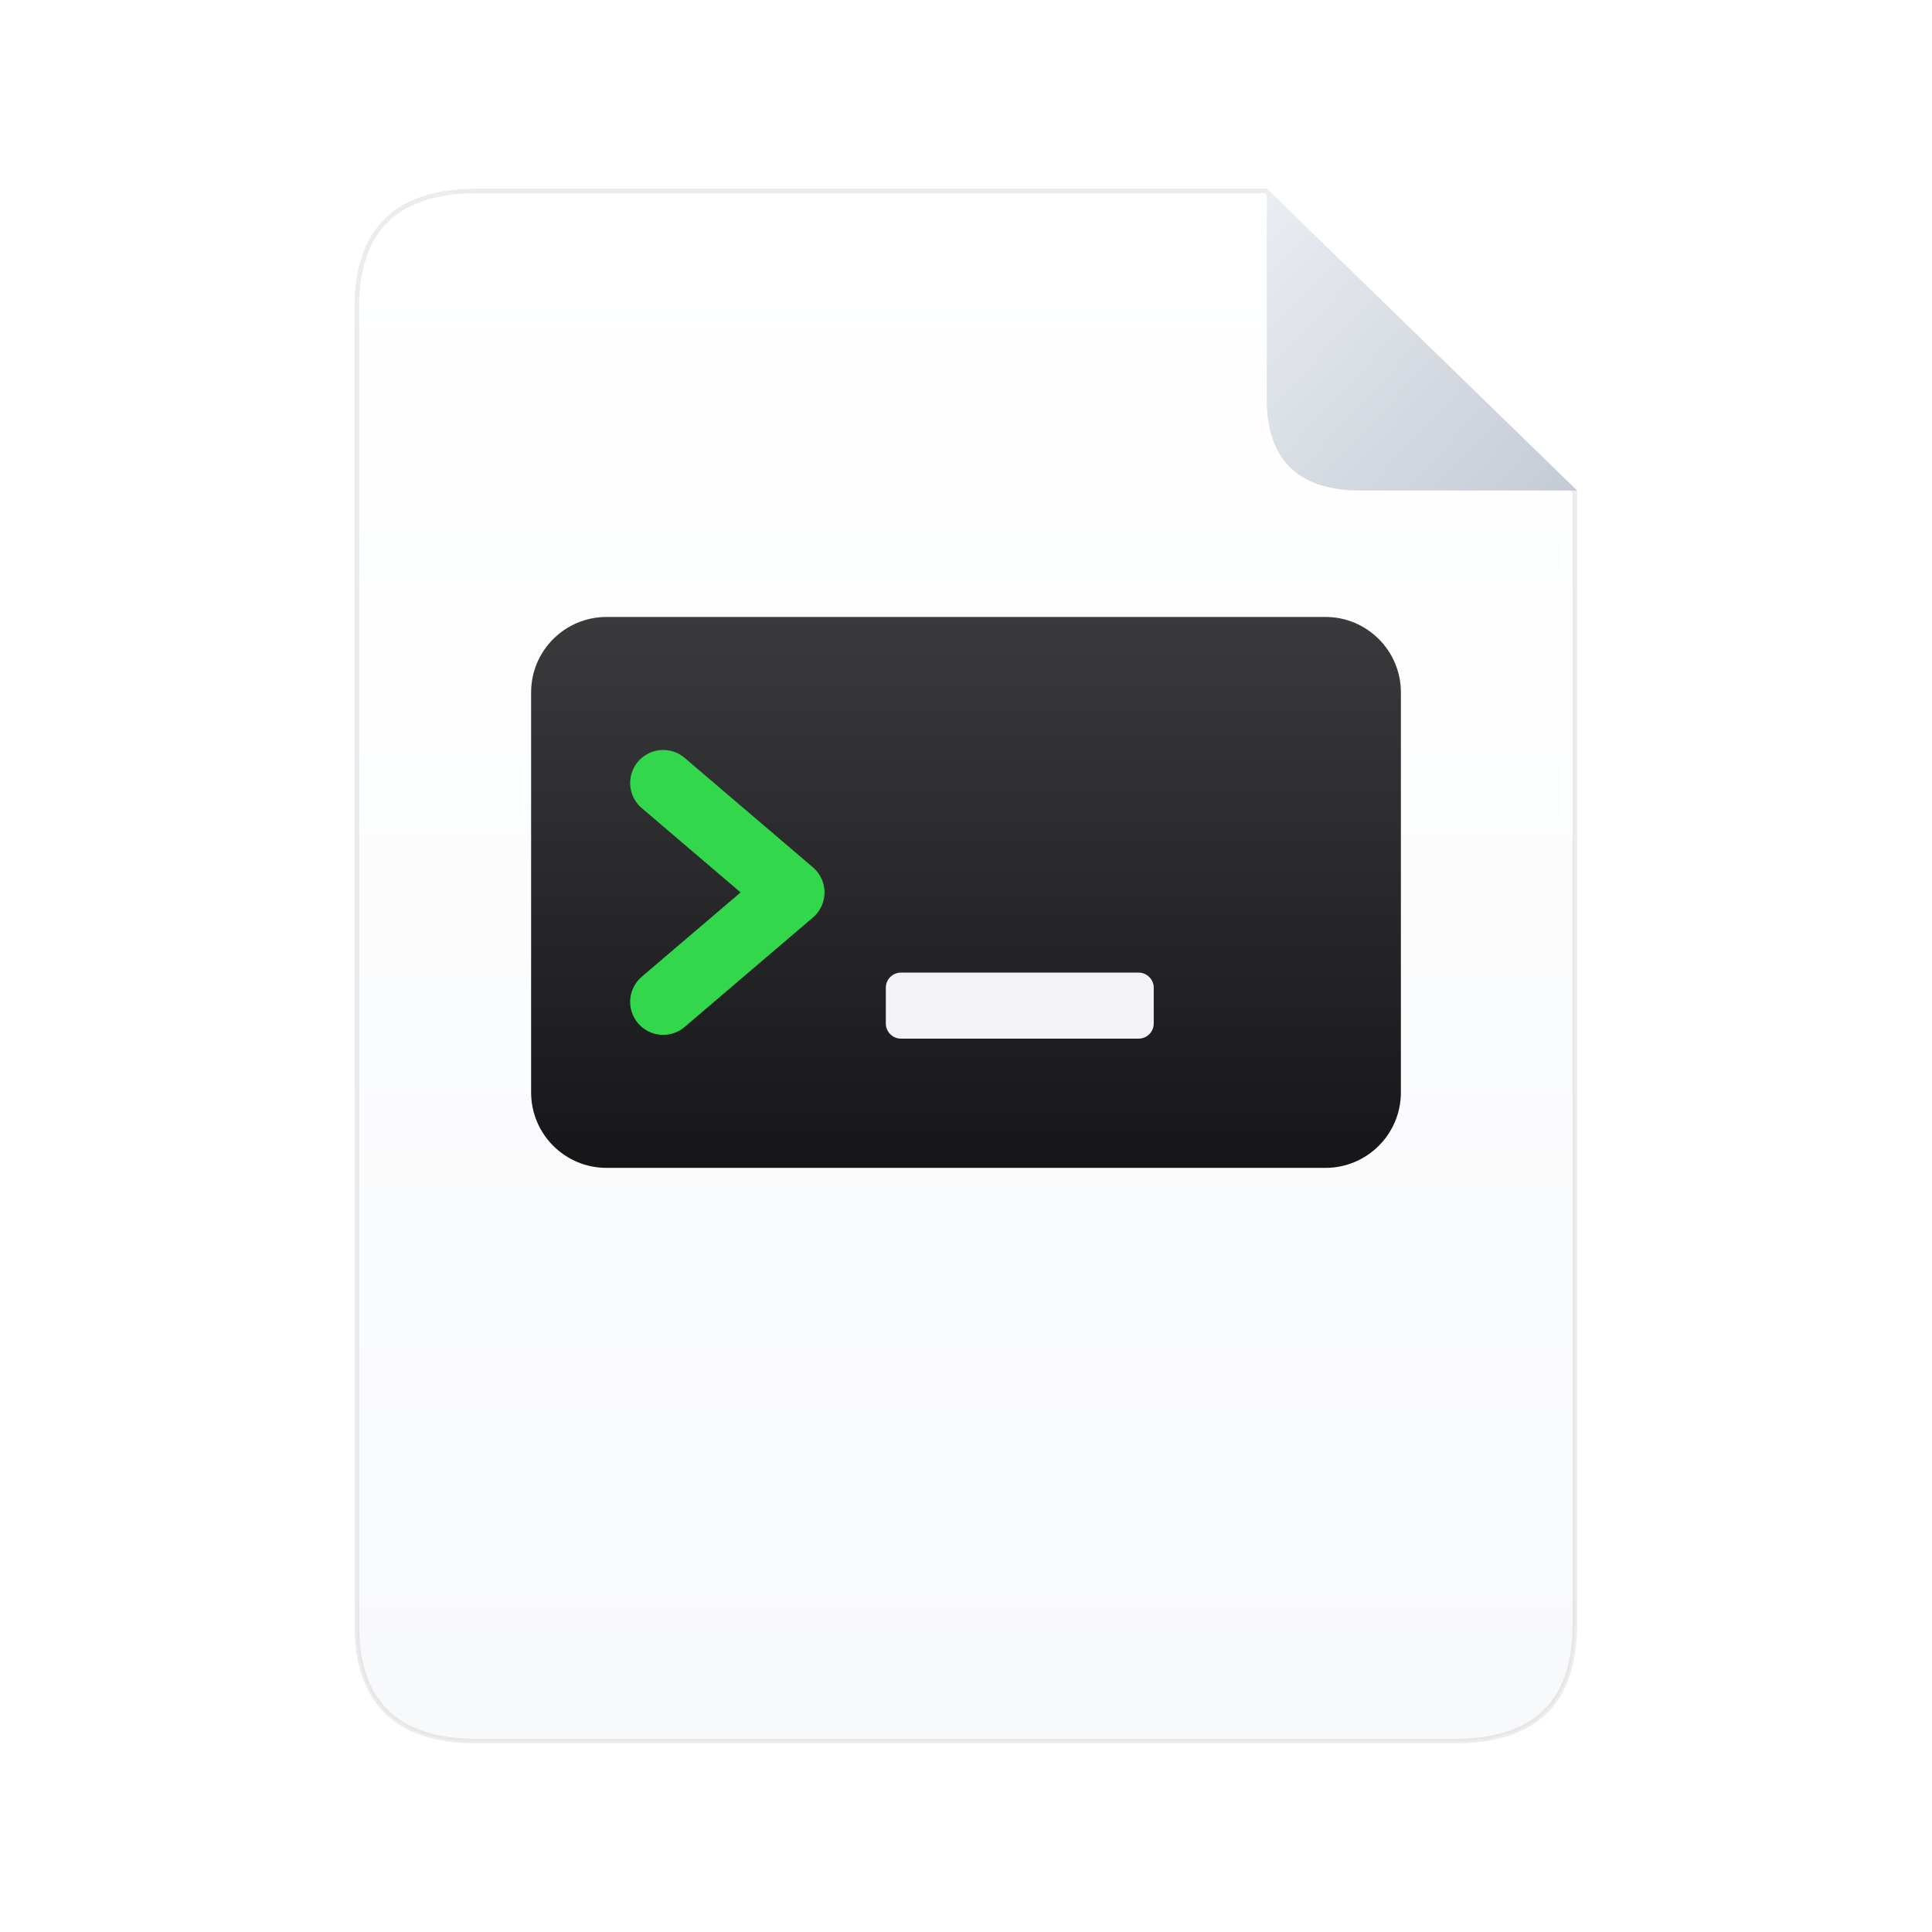
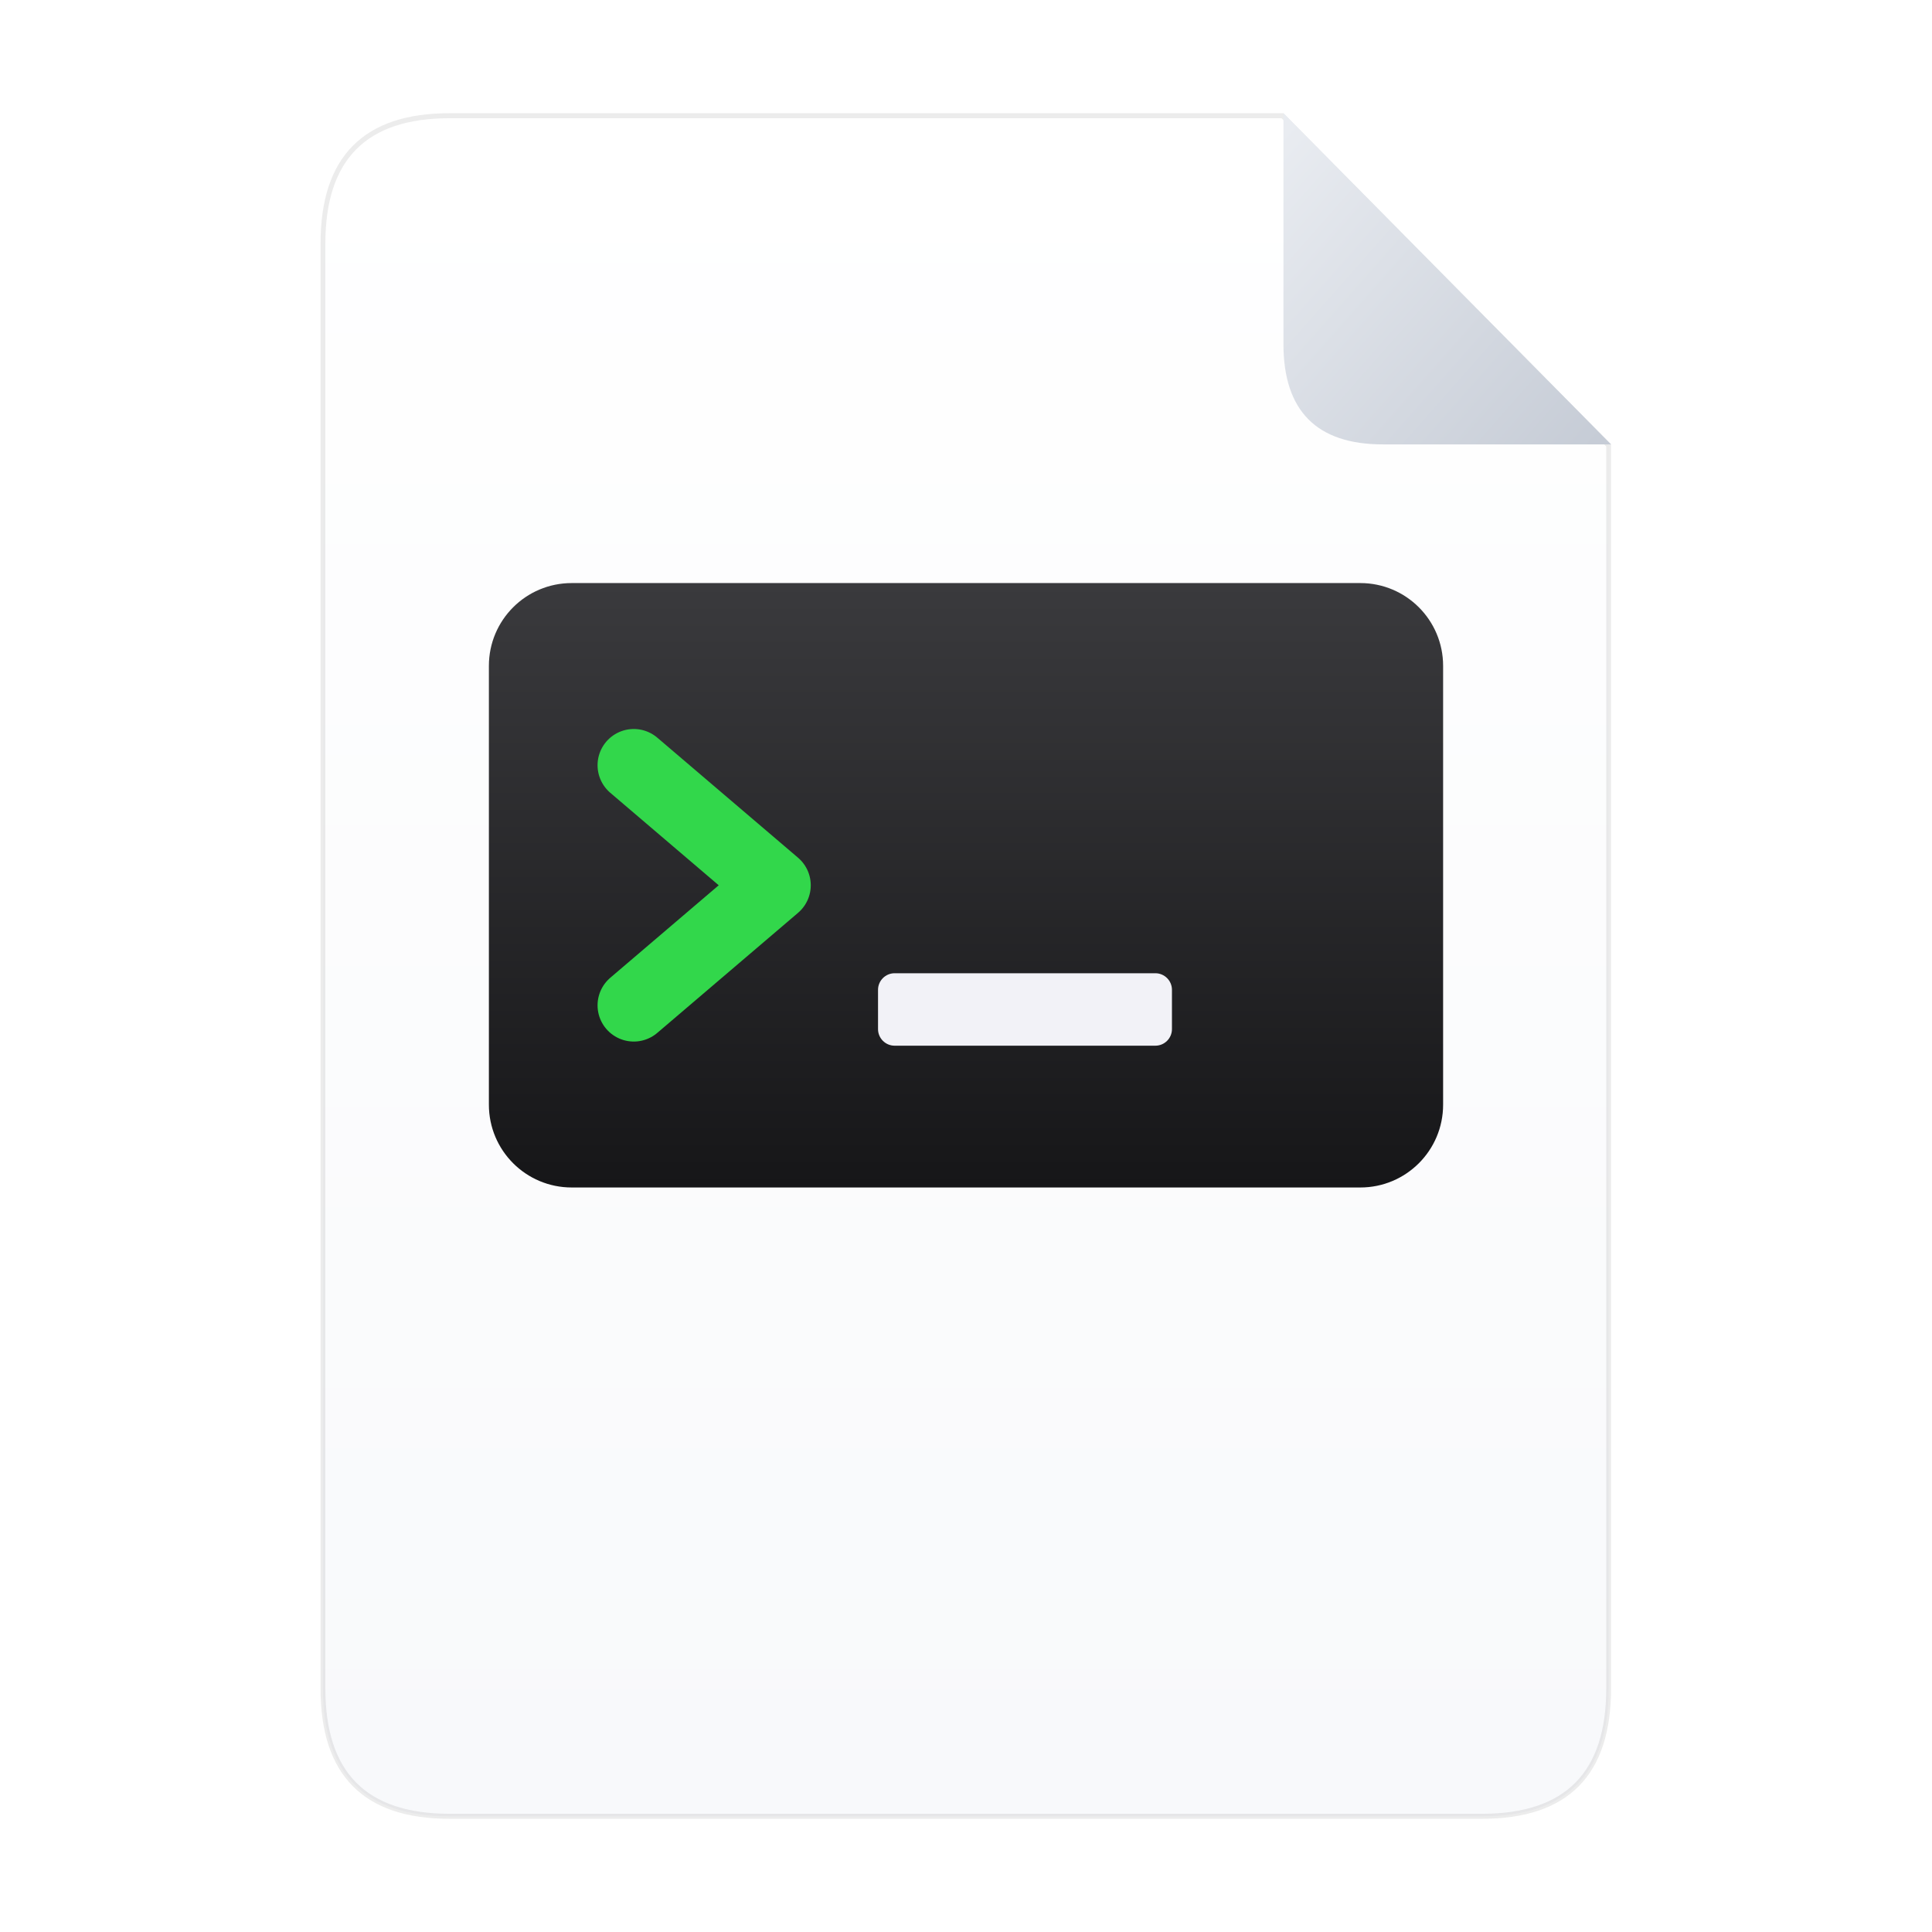
<svg xmlns="http://www.w3.org/2000/svg" xmlns:xlink="http://www.w3.org/1999/xlink" width="1024px" height="1024px" viewBox="0 0 1024 1024" version="1.1">
  <defs>
    <path d="M835.9,260 L835.9,861 C835.9,903 814.3,924 771.1,924 L252.7,924 C209.5,924 187.9,903 187.9,861 L187.9,163 C187.9,121 209.5,100 252.7,100 L671.4,100 Z" id="path-1" />
    <linearGradient x1="50%" y1="0%" x2="50%" y2="100%" id="linearGradient-2">
      <stop stop-color="#FFFFFF" offset="0%" />
      <stop stop-color="#F8F9FB" offset="100%" />
    </linearGradient>
    <linearGradient x1="50%" y1="0%" x2="50%" y2="100%" id="linearGradient-3">
      <stop stop-color="#3A3A3D" offset="0%" />
      <stop stop-color="#161618" offset="100%" />
    </linearGradient>
    <linearGradient x1="0%" y1="5.252%" x2="100%" y2="94.748%" id="linearGradient-4">
      <stop stop-color="#E9ECF1" offset="0%" />
      <stop stop-color="#C6CCD6" offset="100%" />
    </linearGradient>
  </defs>
-   <g id="icon" stroke="none" fill="none" xlink:href="#path-1">
-     <path d="M670.909,101.21 L834.69,260.511 L834.69,861 C834.69,902.324 813.639,922.79 771.1,922.79 L252.7,922.79 C210.161,922.79 189.11,902.324 189.11,861 L189.11,163 C189.11,121.676 210.161,101.21 252.7,101.21 Z" id="Page" stroke-opacity="0.078" stroke="#000000" stroke-width="2.42" fill="url(#linearGradient-2)" fill-rule="evenodd" />
+   <g id="icon" transform="matrix(1.097087, 0, 0, 1.097087, -49.70874, -49.70874)" stroke="none" fill="none" xlink:href="#path-1">
+     <path d="M670.909,101.21 L834.69,260.511 L834.69,861 C834.69,902.324 813.639,922.79 771.1,922.79 L252.7,922.79 C210.161,922.79 189.11,902.324 189.11,861 L189.11,163 C189.11,121.676 210.161,101.21 252.7,101.21 Z" id="Page" transform="matrix(0.962144, 0, 0, 1, 19.3825, 0)" stroke-opacity="0.078" stroke="#000000" stroke-width="2.42" fill="url(#linearGradient-2)" fill-rule="evenodd" />
    <path d="M321.5,327 L702.5,327 C724.6,327 742.5,344.9 742.5,367 L742.5,579 C742.5,601.1 724.6,619 702.5,619 L321.5,619 C299.4,619 281.5,601.1 281.5,579 L281.5,367 C281.5,344.9 299.4,327 321.5,327 Z" id="Window" fill="url(#linearGradient-3)" fill-rule="evenodd" />
    <polyline id="Prompt" stroke="#32D74B" stroke-width="35" stroke-linecap="round" stroke-linejoin="round" points="351.5 415 419.5 473 351.5 531" />
    <path d="M477.5,515.5 L603.5,515.5 C607.9,515.5 611.5,519.1 611.5,523.5 L611.5,542.5 C611.5,546.9 607.9,550.5 603.5,550.5 L477.5,550.5 C473.1,550.5 469.5,546.9 469.5,542.5 L469.5,523.5 C469.5,519.1 473.1,515.5 477.5,515.5 Z" id="Cursor" fill="#F2F2F7" fill-rule="evenodd" />
-     <path d="M671.4,100 L835.9,260 L721.3,260 C688.1,260 671.4,243.8 671.4,211.5 L671.4,100 Z" id="Corner" fill="url(#linearGradient-4)" fill-rule="evenodd" />
+     <path d="M671.4,100 L835.9,260 L721.3,260 C688.1,260 671.4,243.8 671.4,211.5 L671.4,100 Z" id="Corner" transform="matrix(0.962144, 0, 0, 1, 19.3825, 0)" fill="url(#linearGradient-4)" fill-rule="evenodd" />
  </g>
</svg>
